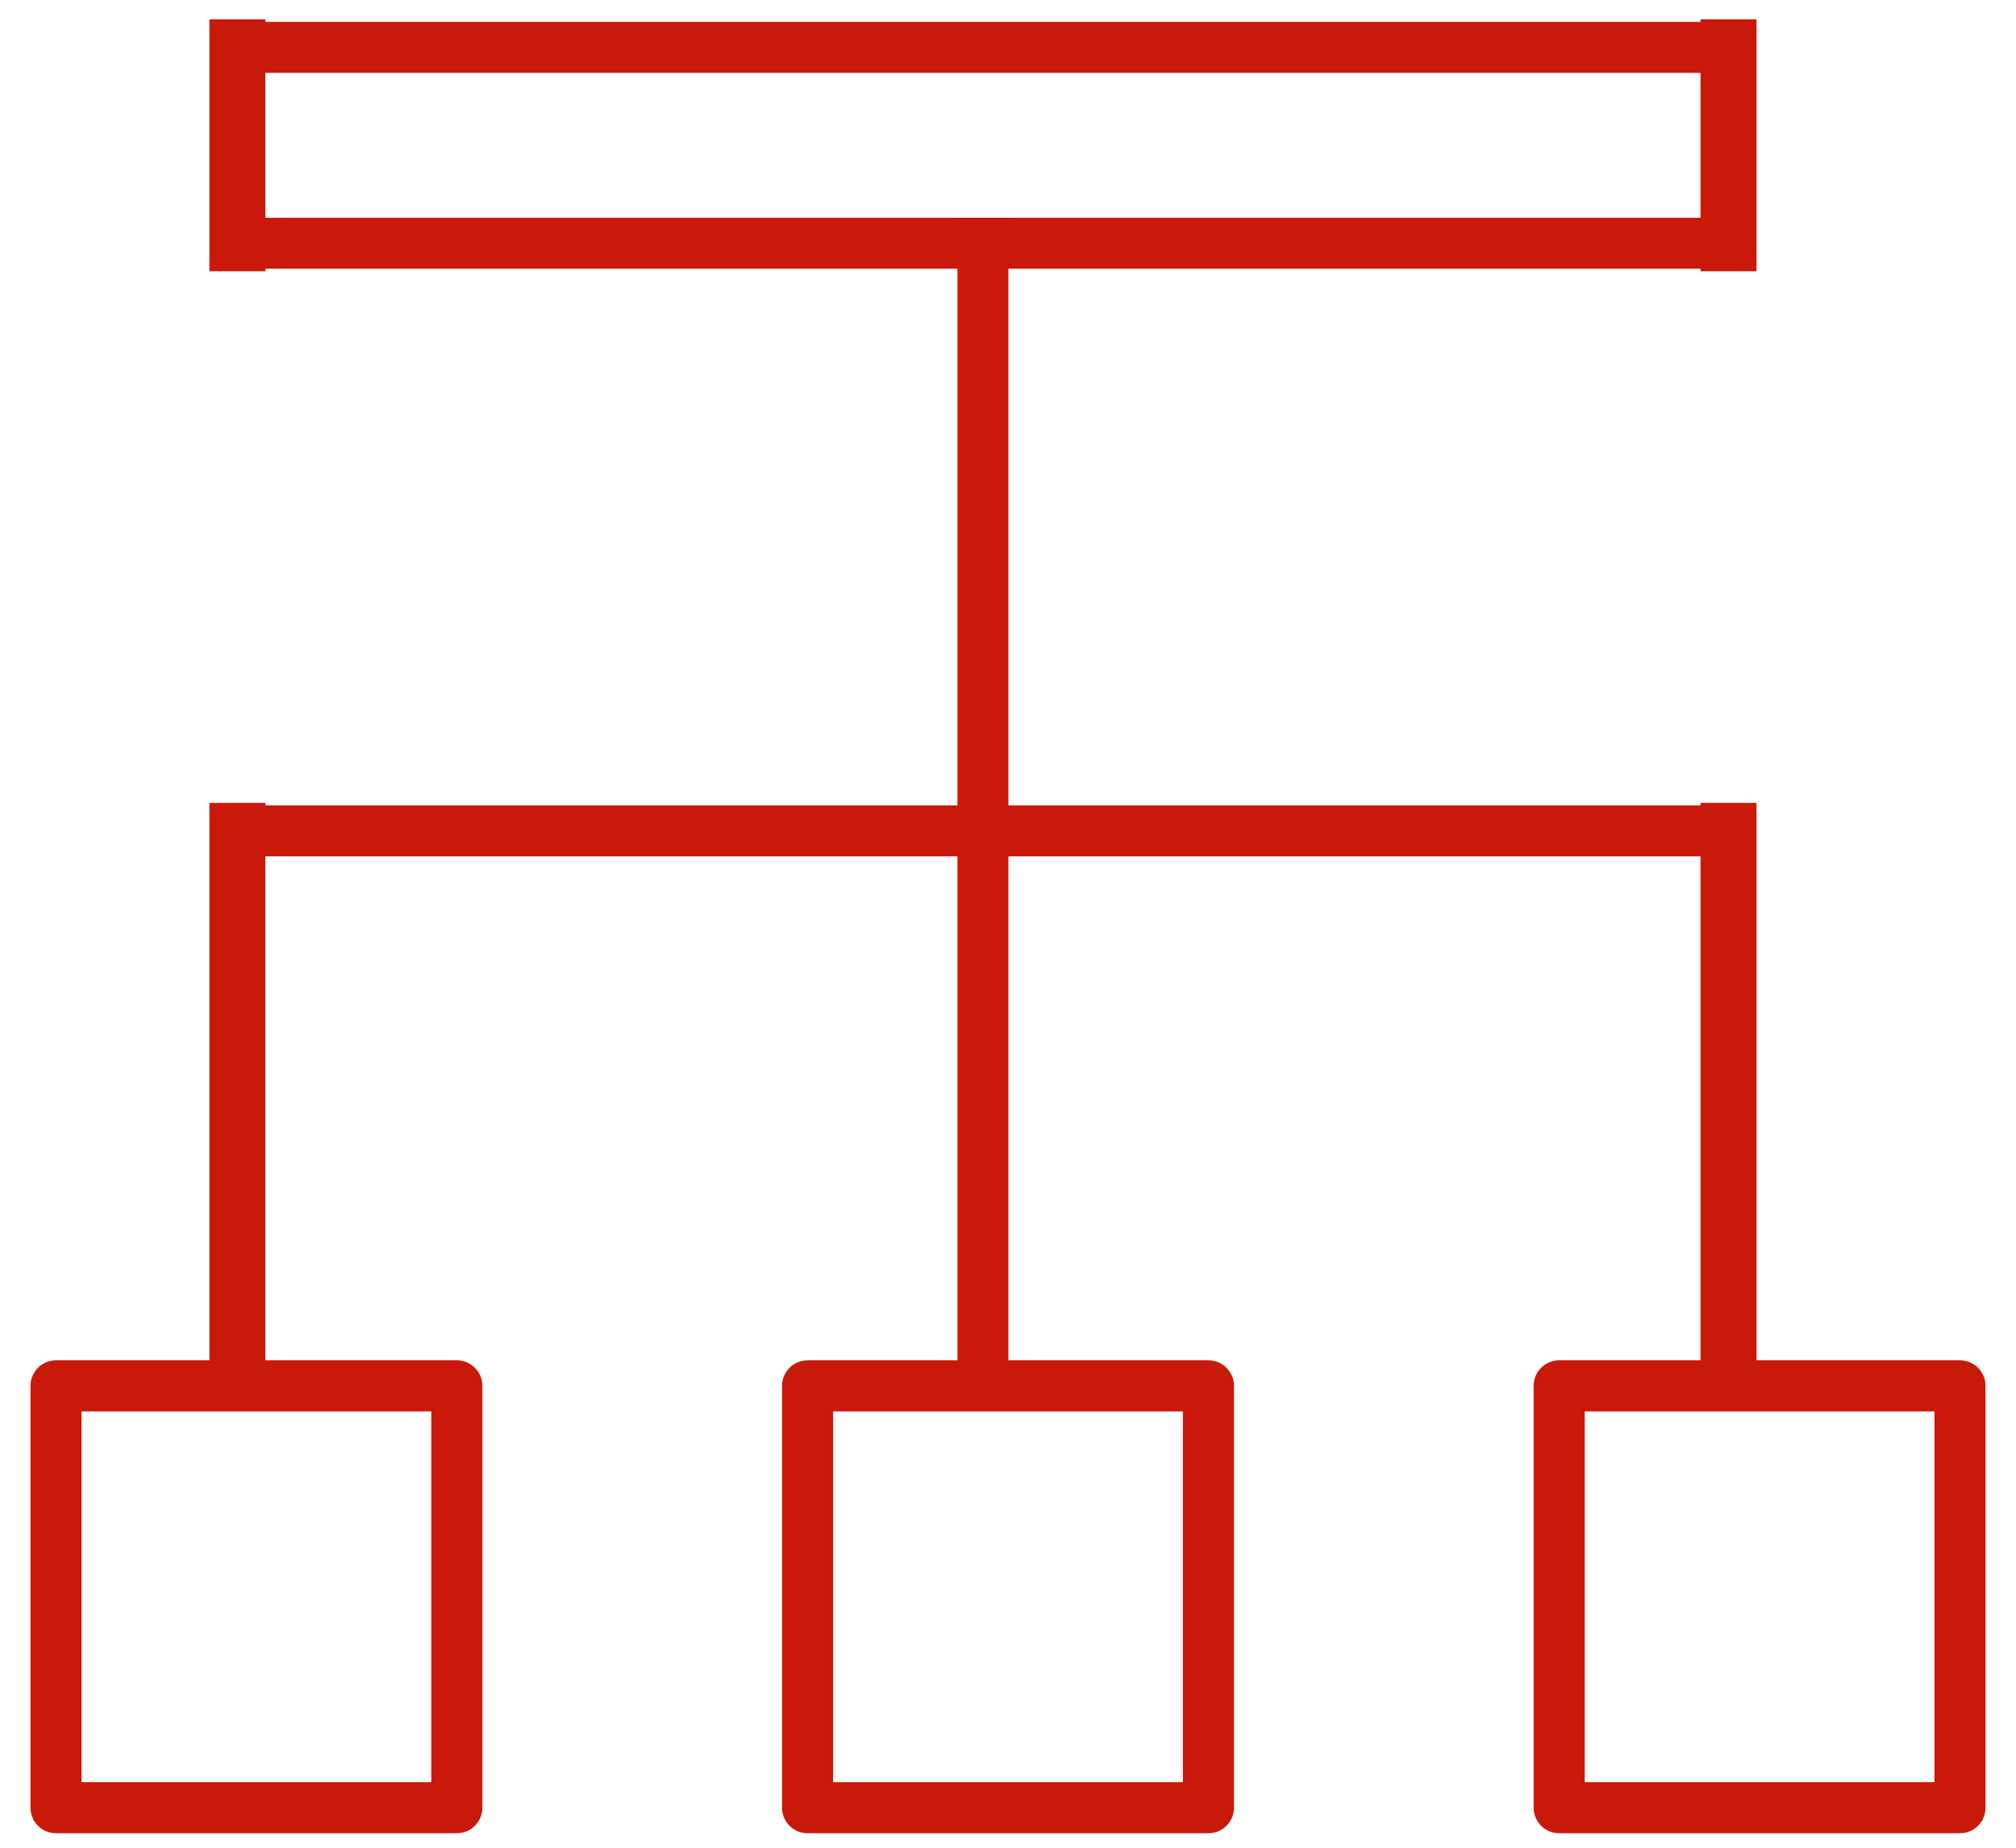
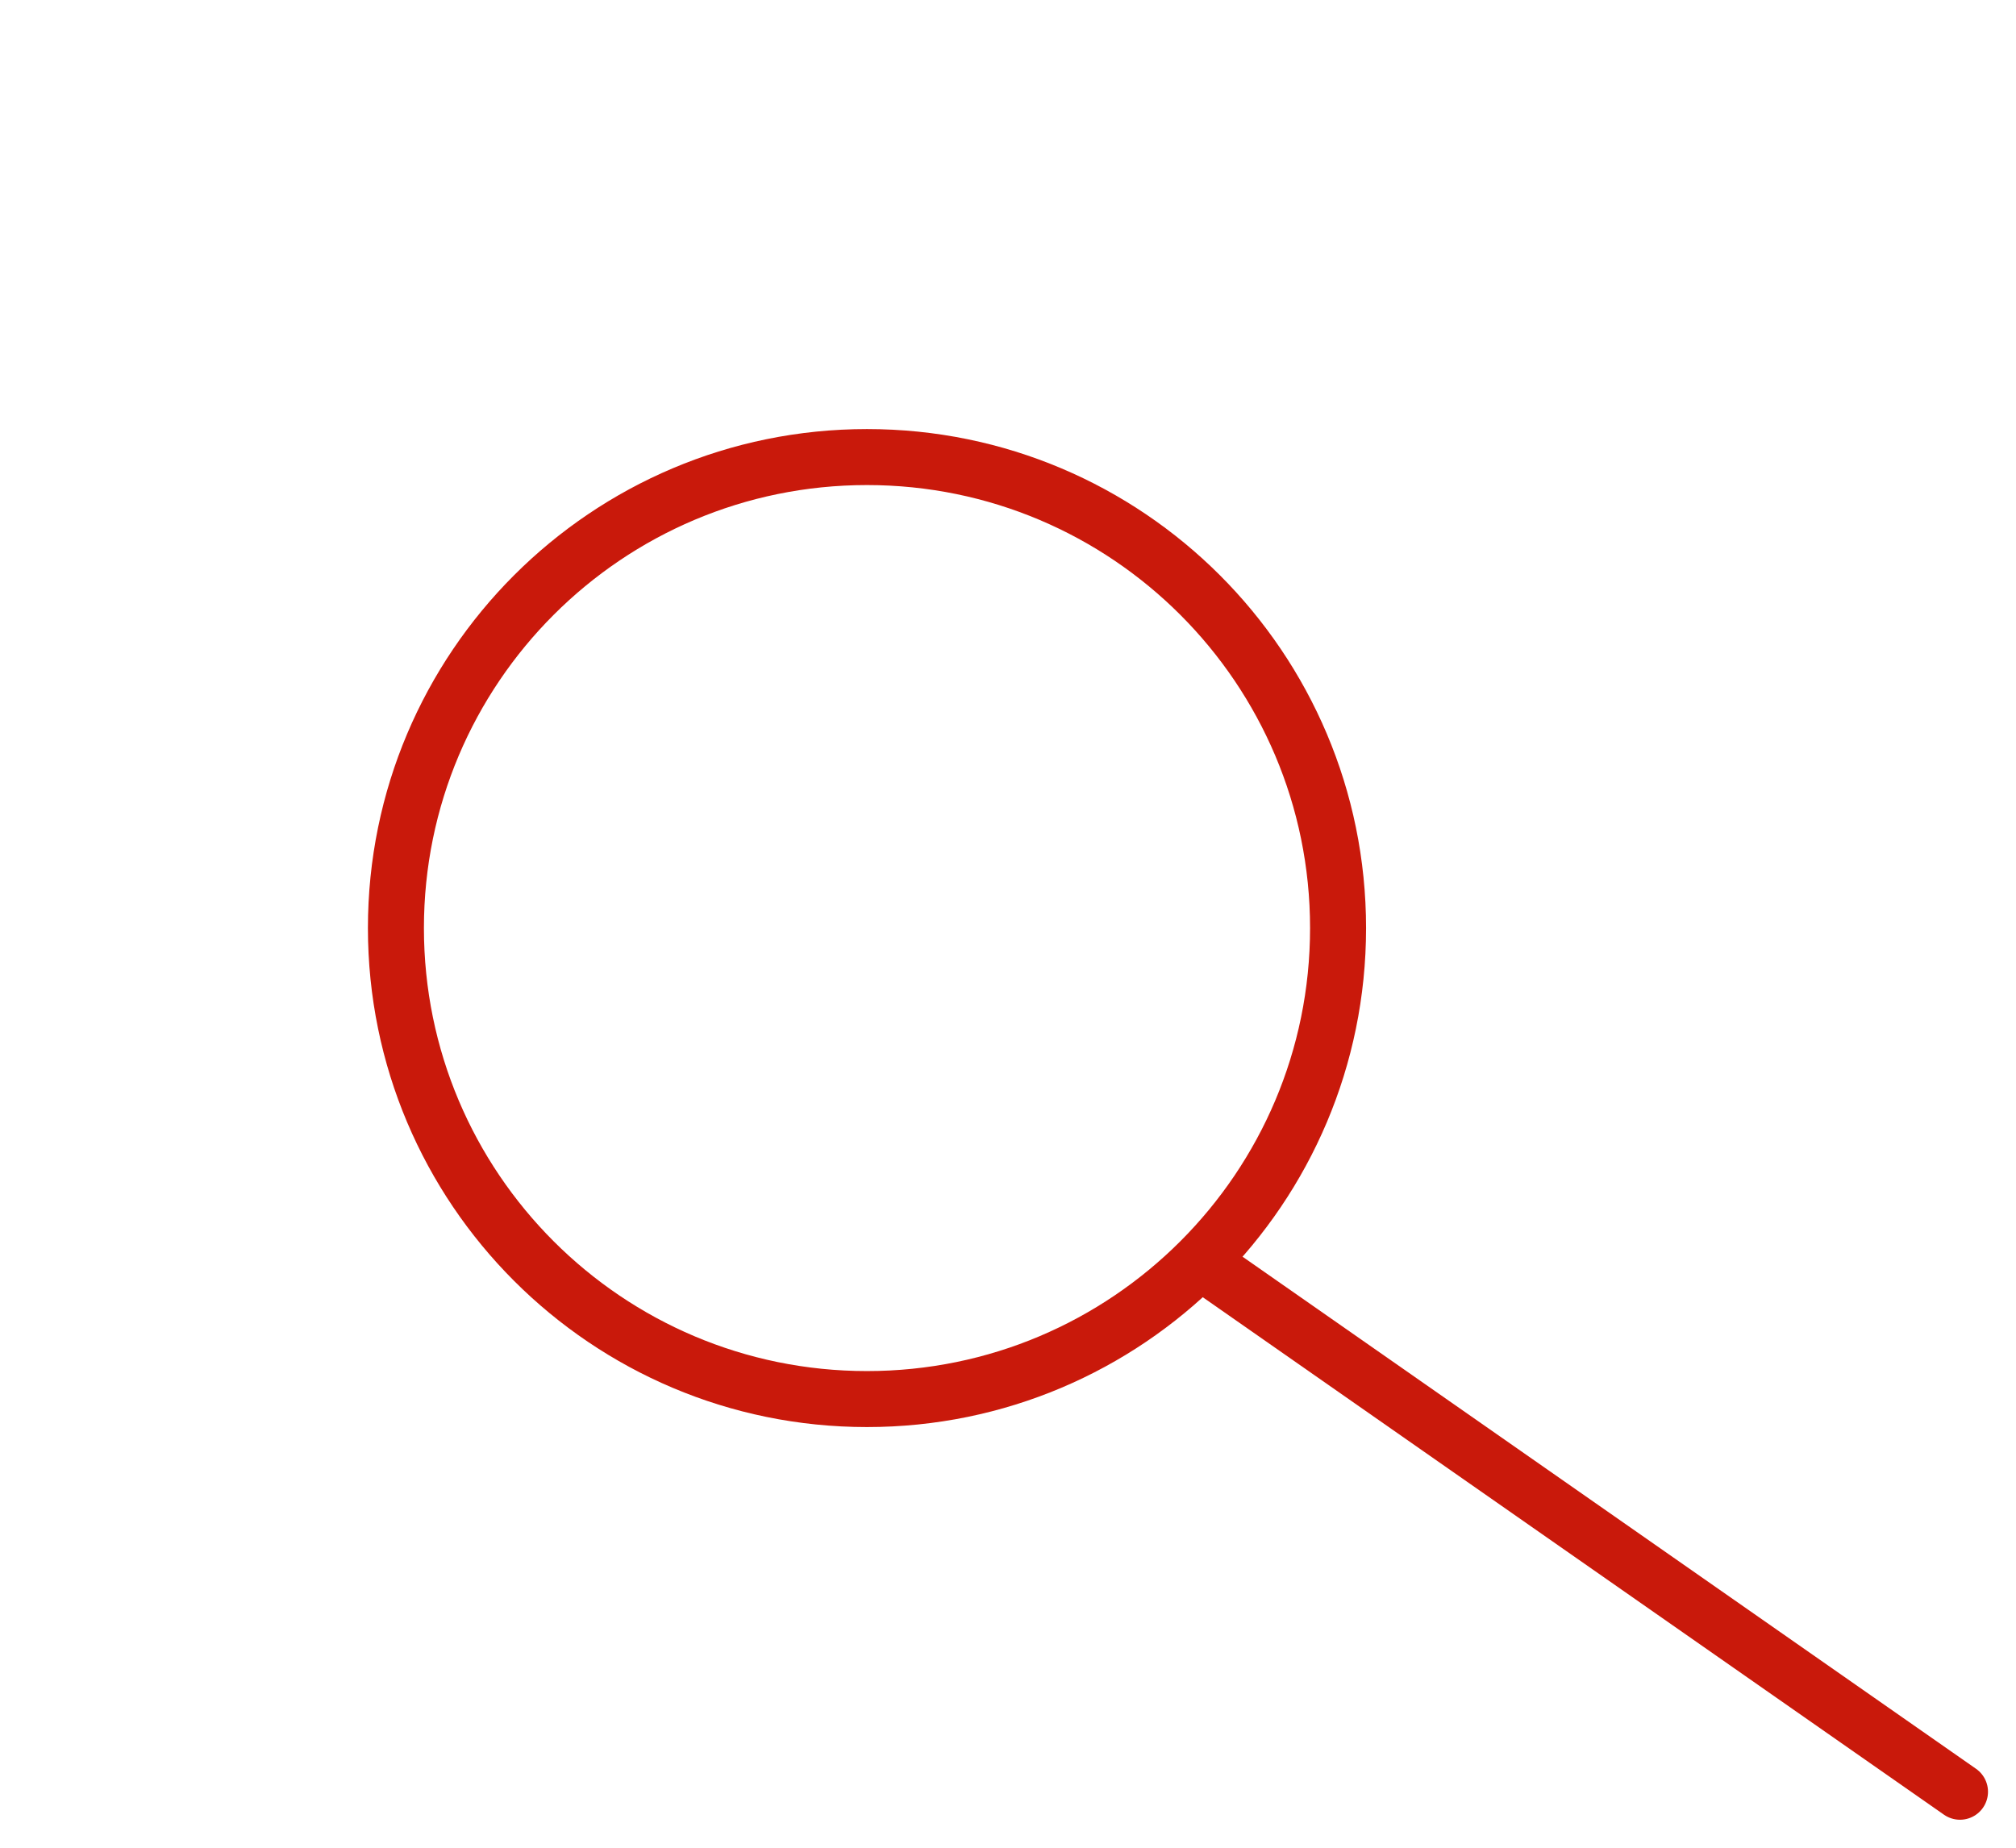
<svg xmlns="http://www.w3.org/2000/svg" width="36px" height="33px" viewBox="0 0 36 33" version="1.1">
-   <defs>
-     <filter color-interpolation-filters="auto" id="filter-1">
-       <feColorMatrix in="SourceGraphic" type="matrix" values="0 0 0 0 0.788 0 0 0 0 0.098 0 0 0 0 0.043 0 0 0 1 0" />
-     </filter>
-   </defs>
  <g id="Welcome-page" stroke="none" stroke-width="1" fill="none" fill-rule="evenodd">
-     <g id="new-layout" transform="translate(-240, -991)">
-       <g id="Group-25" transform="translate(214, 966)">
-         <g id="Group-18" transform="translate(27, 25.26316)">
-           <polygon id="Path" stroke="#C9190B" stroke-width="0.912" stroke-linejoin="round" points="13.421 32.022 20.579 32.022 20.579 24.488 13.421 24.488" />
-           <polygon id="Path" stroke="#C9190B" stroke-width="0.912" stroke-linejoin="round" points="26.842 32.022 34 32.022 34 24.488 26.842 24.488" />
-           <polygon id="Path" stroke="#C9190B" stroke-width="0.912" stroke-linejoin="round" points="0 32.022 7.158 32.022 7.158 24.488 0 24.488" />
-           <g filter="url(#filter-1)" id="Group-15" stroke-linecap="square">
-             <g transform="translate(2.684211, 0)">
-               <line x1="0.555" y1="14.576" x2="0.555" y2="23.904" id="Line-2" stroke="#979797" />
-               <g id="Group-14" stroke="#979797">
-                 <line x1="0.555" y1="0.583" x2="0.555" y2="4.081" id="Line-2" />
-                 <line x1="27.182" y1="0.583" x2="27.182" y2="4.081" id="Line-2" />
-                 <line x1="0.555" y1="4.081" x2="27.182" y2="4.081" id="Line-2" stroke-width="0.91" />
-                 <line x1="0.555" y1="0.583" x2="27.182" y2="0.583" id="Line-2" stroke-width="0.91" />
-               </g>
-               <line x1="27.182" y1="14.576" x2="27.182" y2="23.904" id="Line-2" stroke="#979797" />
-               <line x1="13.868" y1="4.081" x2="13.868" y2="23.904" id="Line-2" stroke="#979797" stroke-width="0.91" />
-               <line x1="0.555" y1="14.576" x2="27.182" y2="14.576" id="Line-2" stroke="#979797" stroke-width="0.91" />
-             </g>
-           </g>
-         </g>
-       </g>
+     <g id="search-icon" stroke="#C9190B" stroke-width="1" stroke-linejoin="round" stroke-linecap="round">
+       <circle cx="15.482" cy="16.575" r="8.412" />
+       <line x1="21.435" y1="22.528" x2="35" y2="32" />
    </g>
  </g>
</svg>
